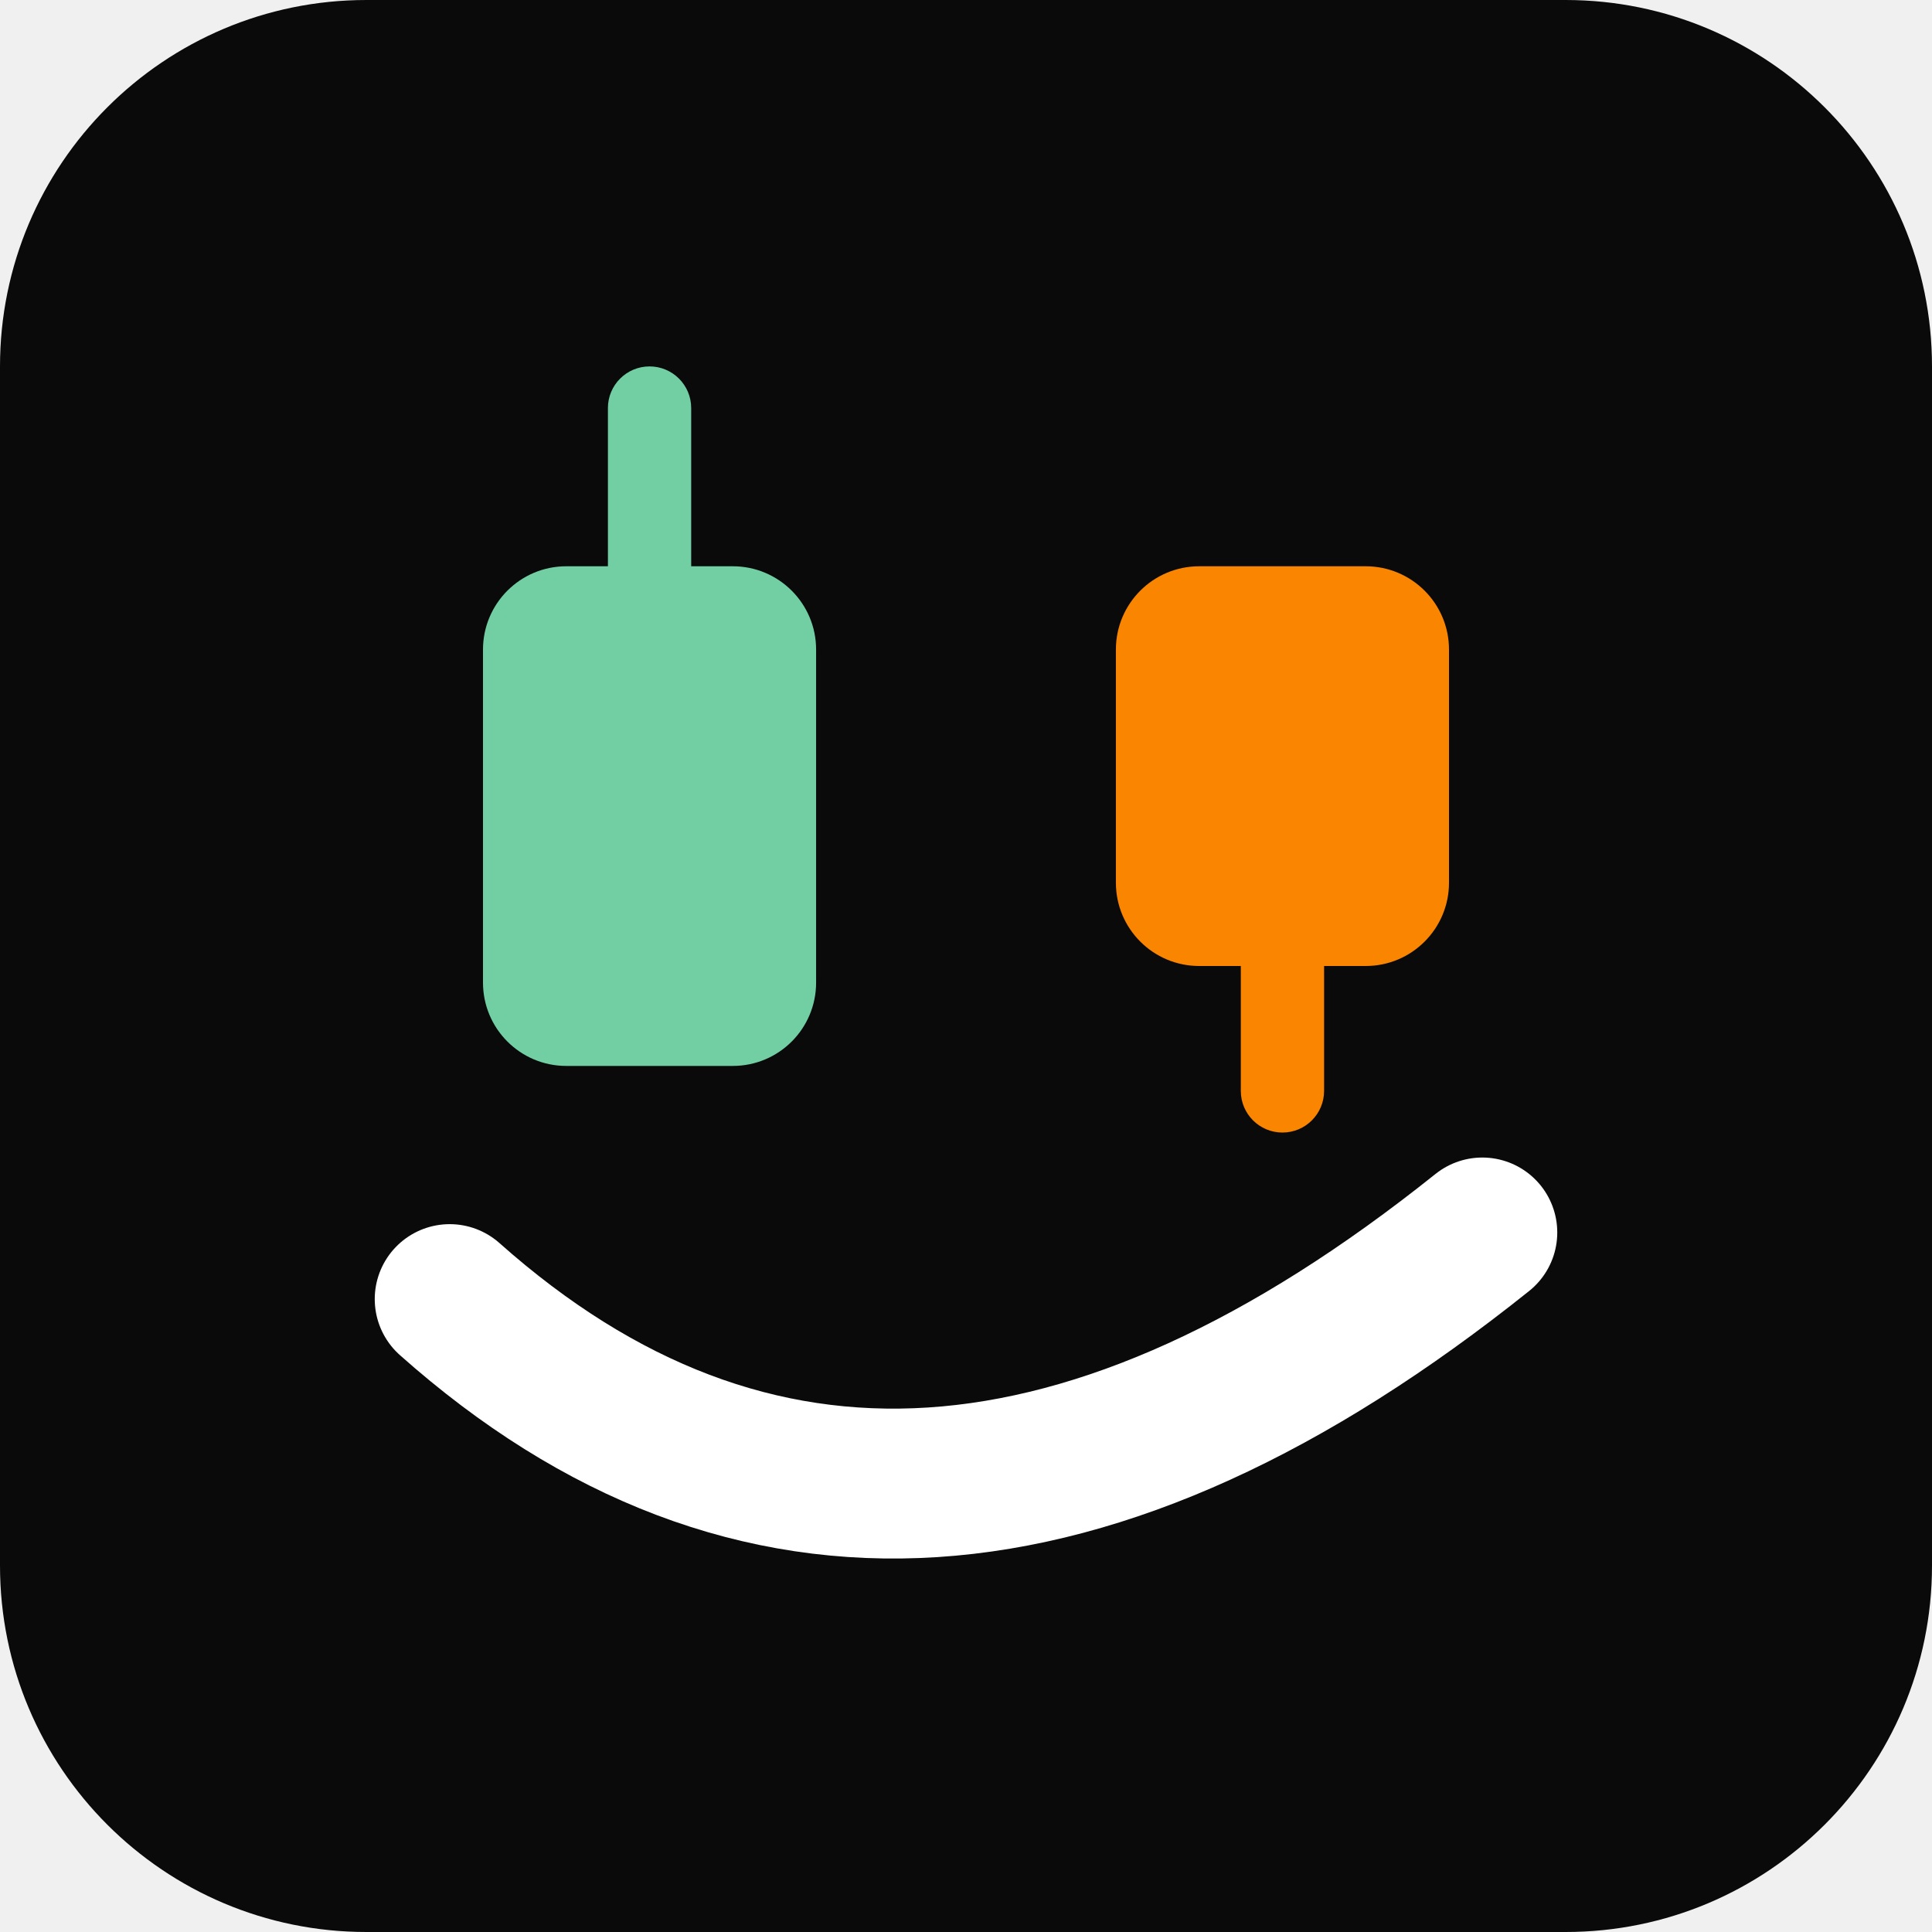
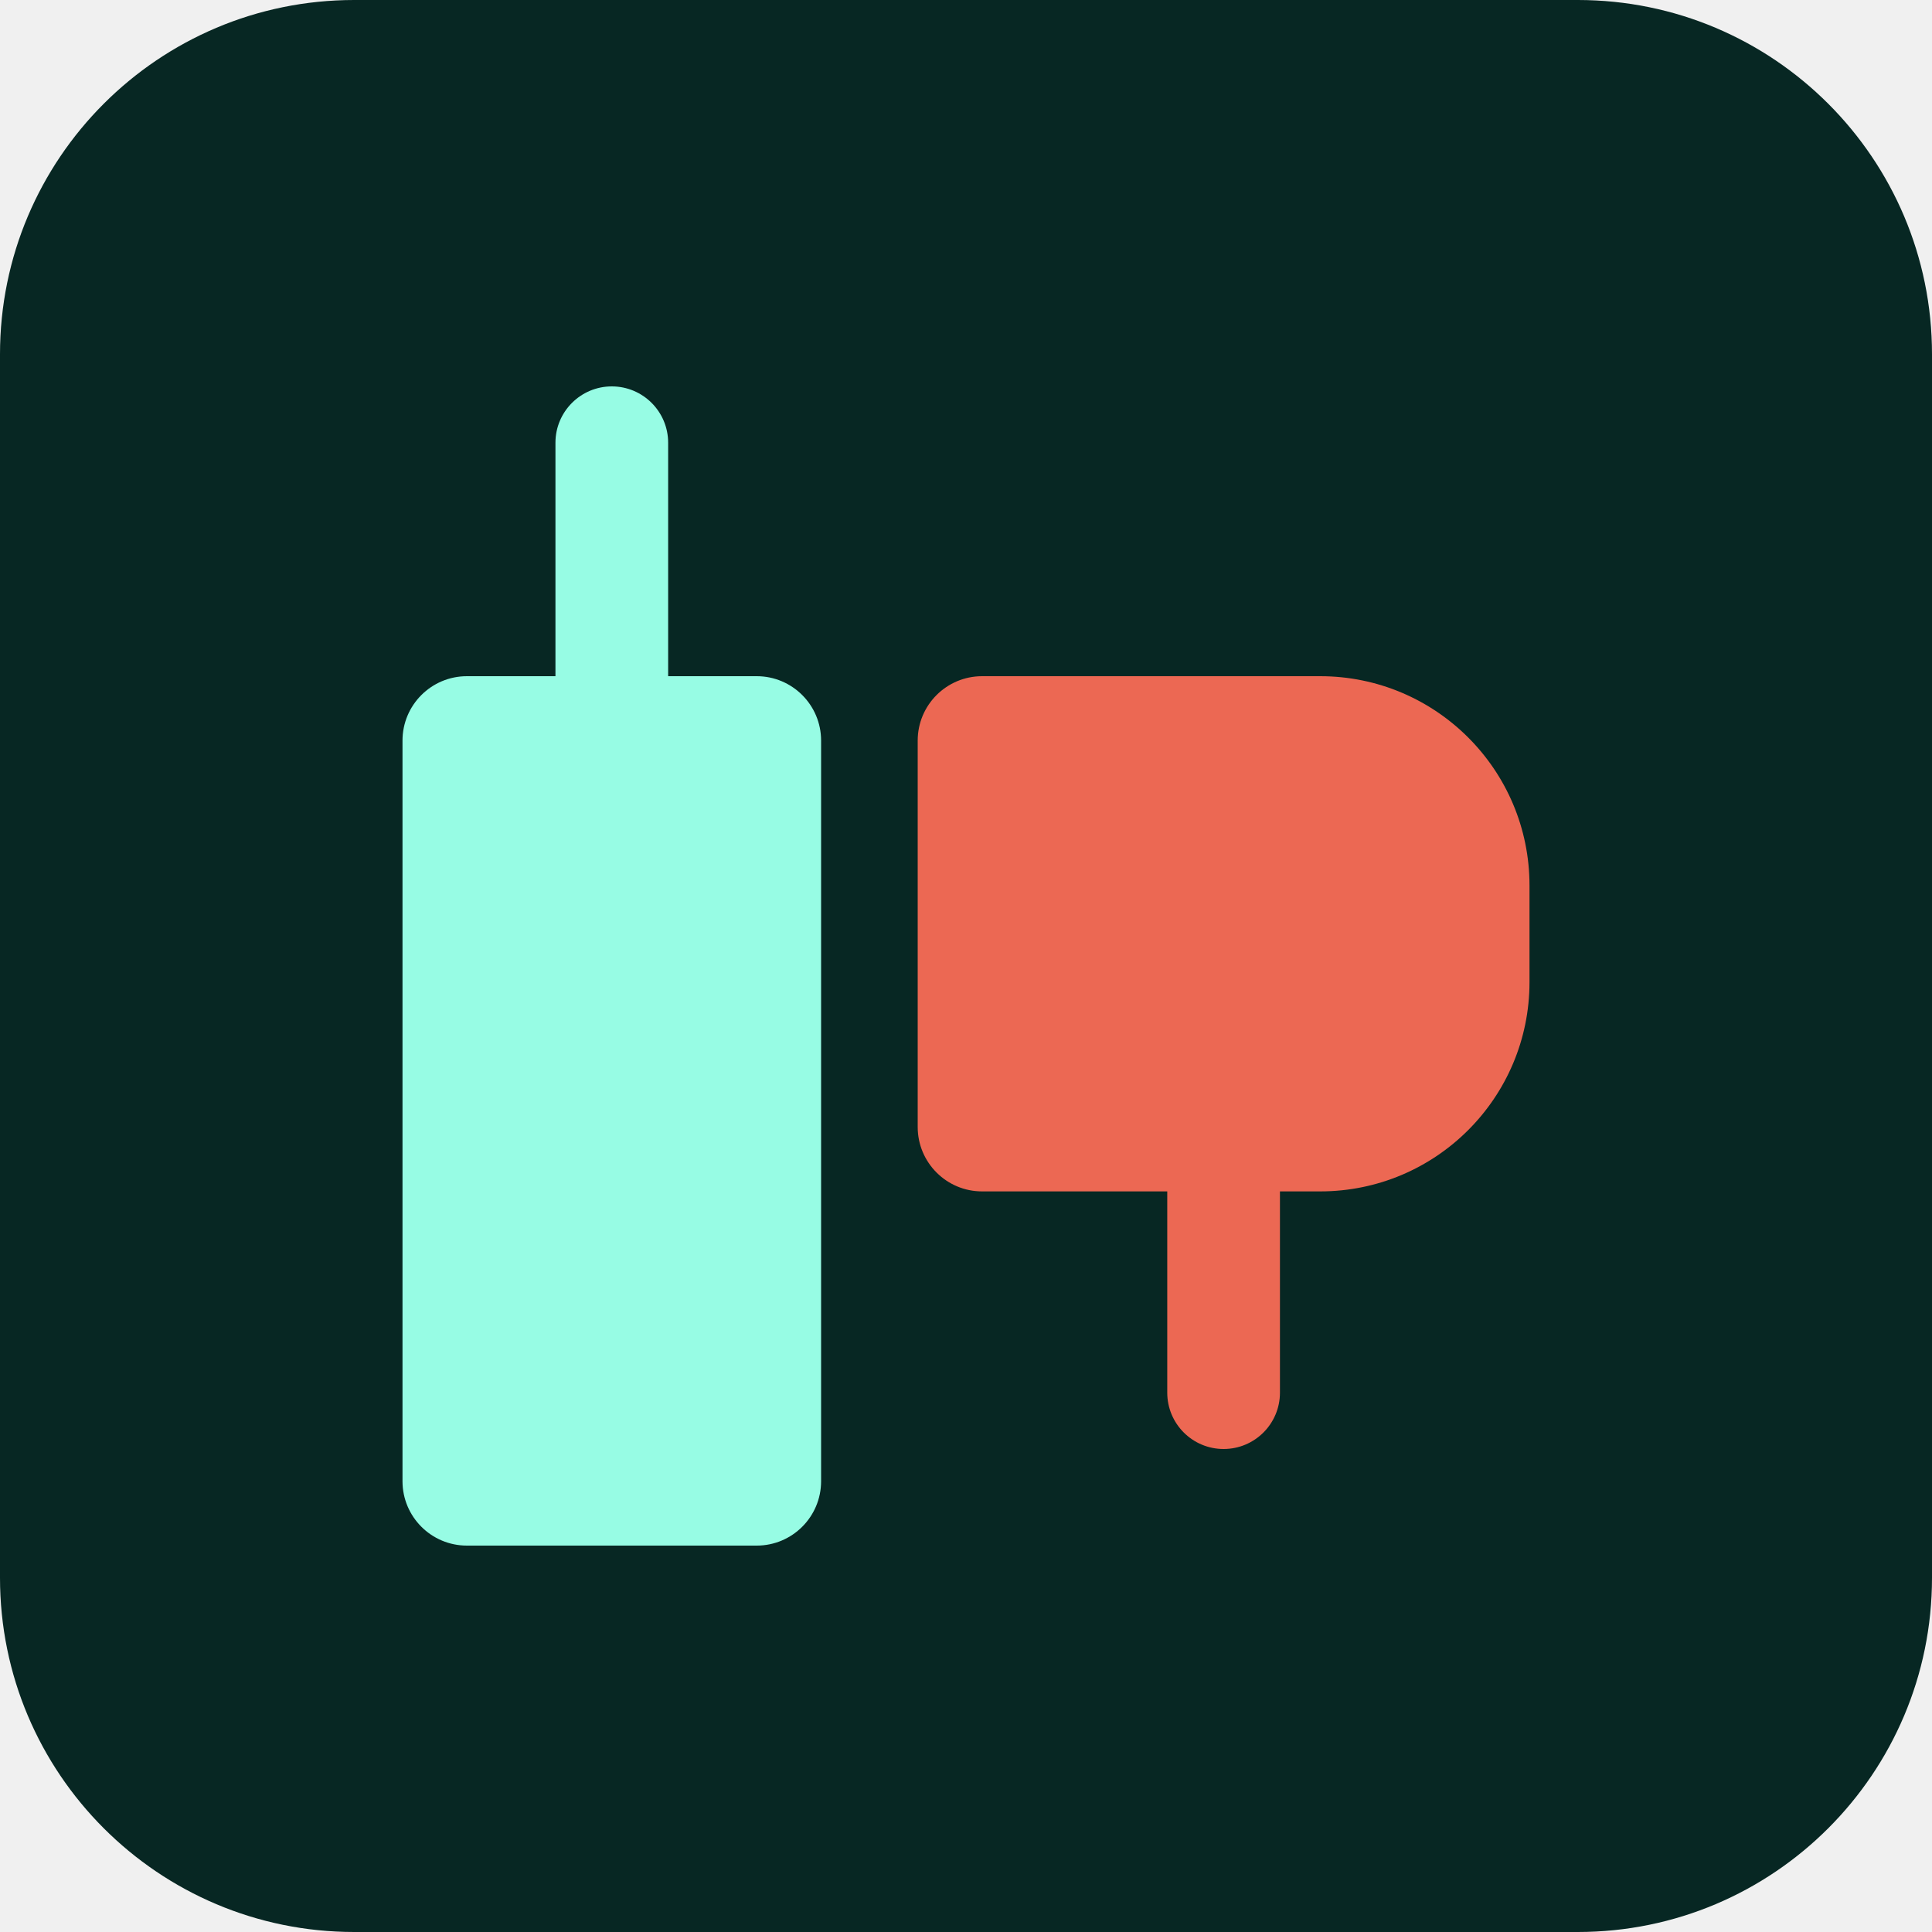
- <svg xmlns="http://www.w3.org/2000/svg" viewBox="-8 -8 116 116">
-   <rect x="-8" y="-8" width="116" height="116" rx="22" fill="#0A0A0B" />
-   <rect x="28.5" y="14" width="5" height="16" rx="2.5" fill="#71CFA3" />
-   <rect x="21" y="26" width="20" height="30" rx="5" fill="#71CFA3" />
-   <rect x="66.5" y="46" width="5" height="14" rx="2.5" fill="#F98500" />
-   <rect x="59" y="26" width="20" height="24" rx="5" fill="#F98500" />
-   <path d="M19 70Q46 94 81 66" fill="none" stroke="#FFFFFF" stroke-width="9" stroke-linecap="round" />
+ <svg xmlns="http://www.w3.org/2000/svg" viewBox="-10 -10 120 120">
+   <rect x="-10" y="-10" width="120" height="120" rx="22" fill="#072723" />
+   <rect x="24.5" y="14" width="7" height="22" rx="3.5" fill="#97FCE4" />
+   <rect x="15" y="32" width="26" height="54" rx="4" fill="#97FCE4" />
+   <rect x="62.5" y="58" width="7" height="22" rx="3.5" fill="#EC6853" />
+   <path d="M51 32H72A13 13 0 0 1 85 45V51A13 13 0 0 1 72 64H51A4 4 0 0 1 47 60V36A4 4 0 0 1 51 32Z" fill="#EC6853" />
</svg>
